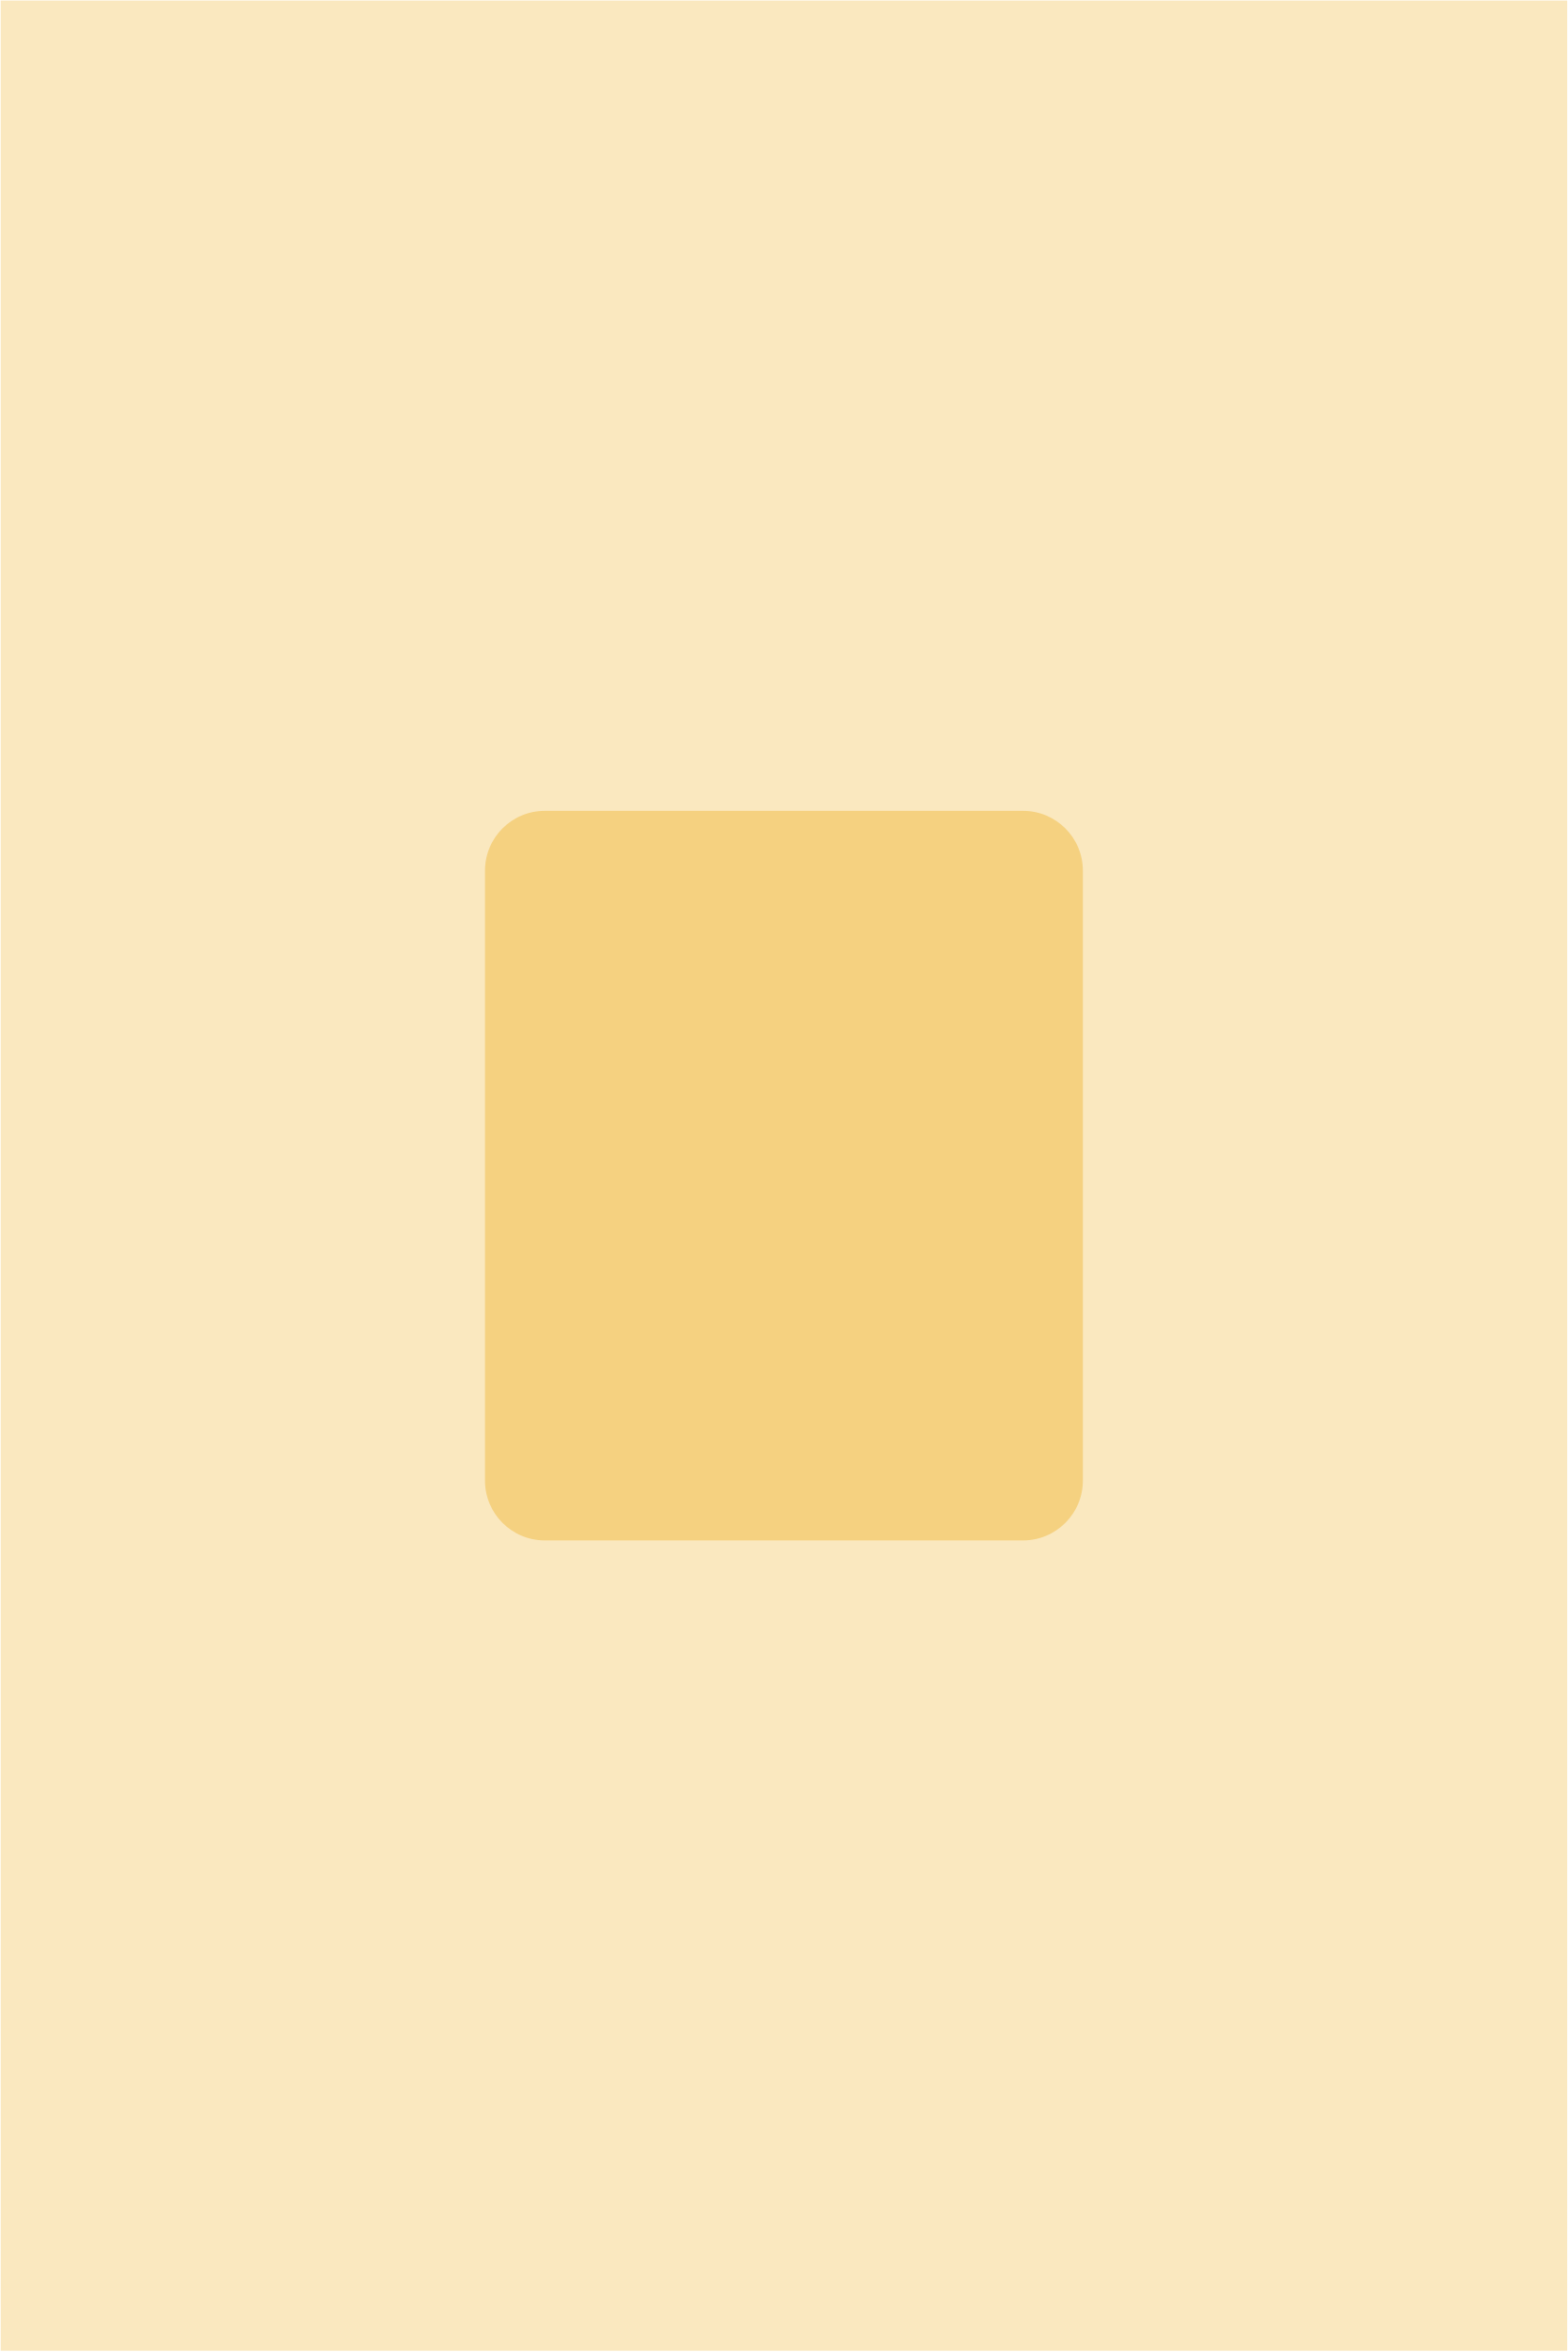
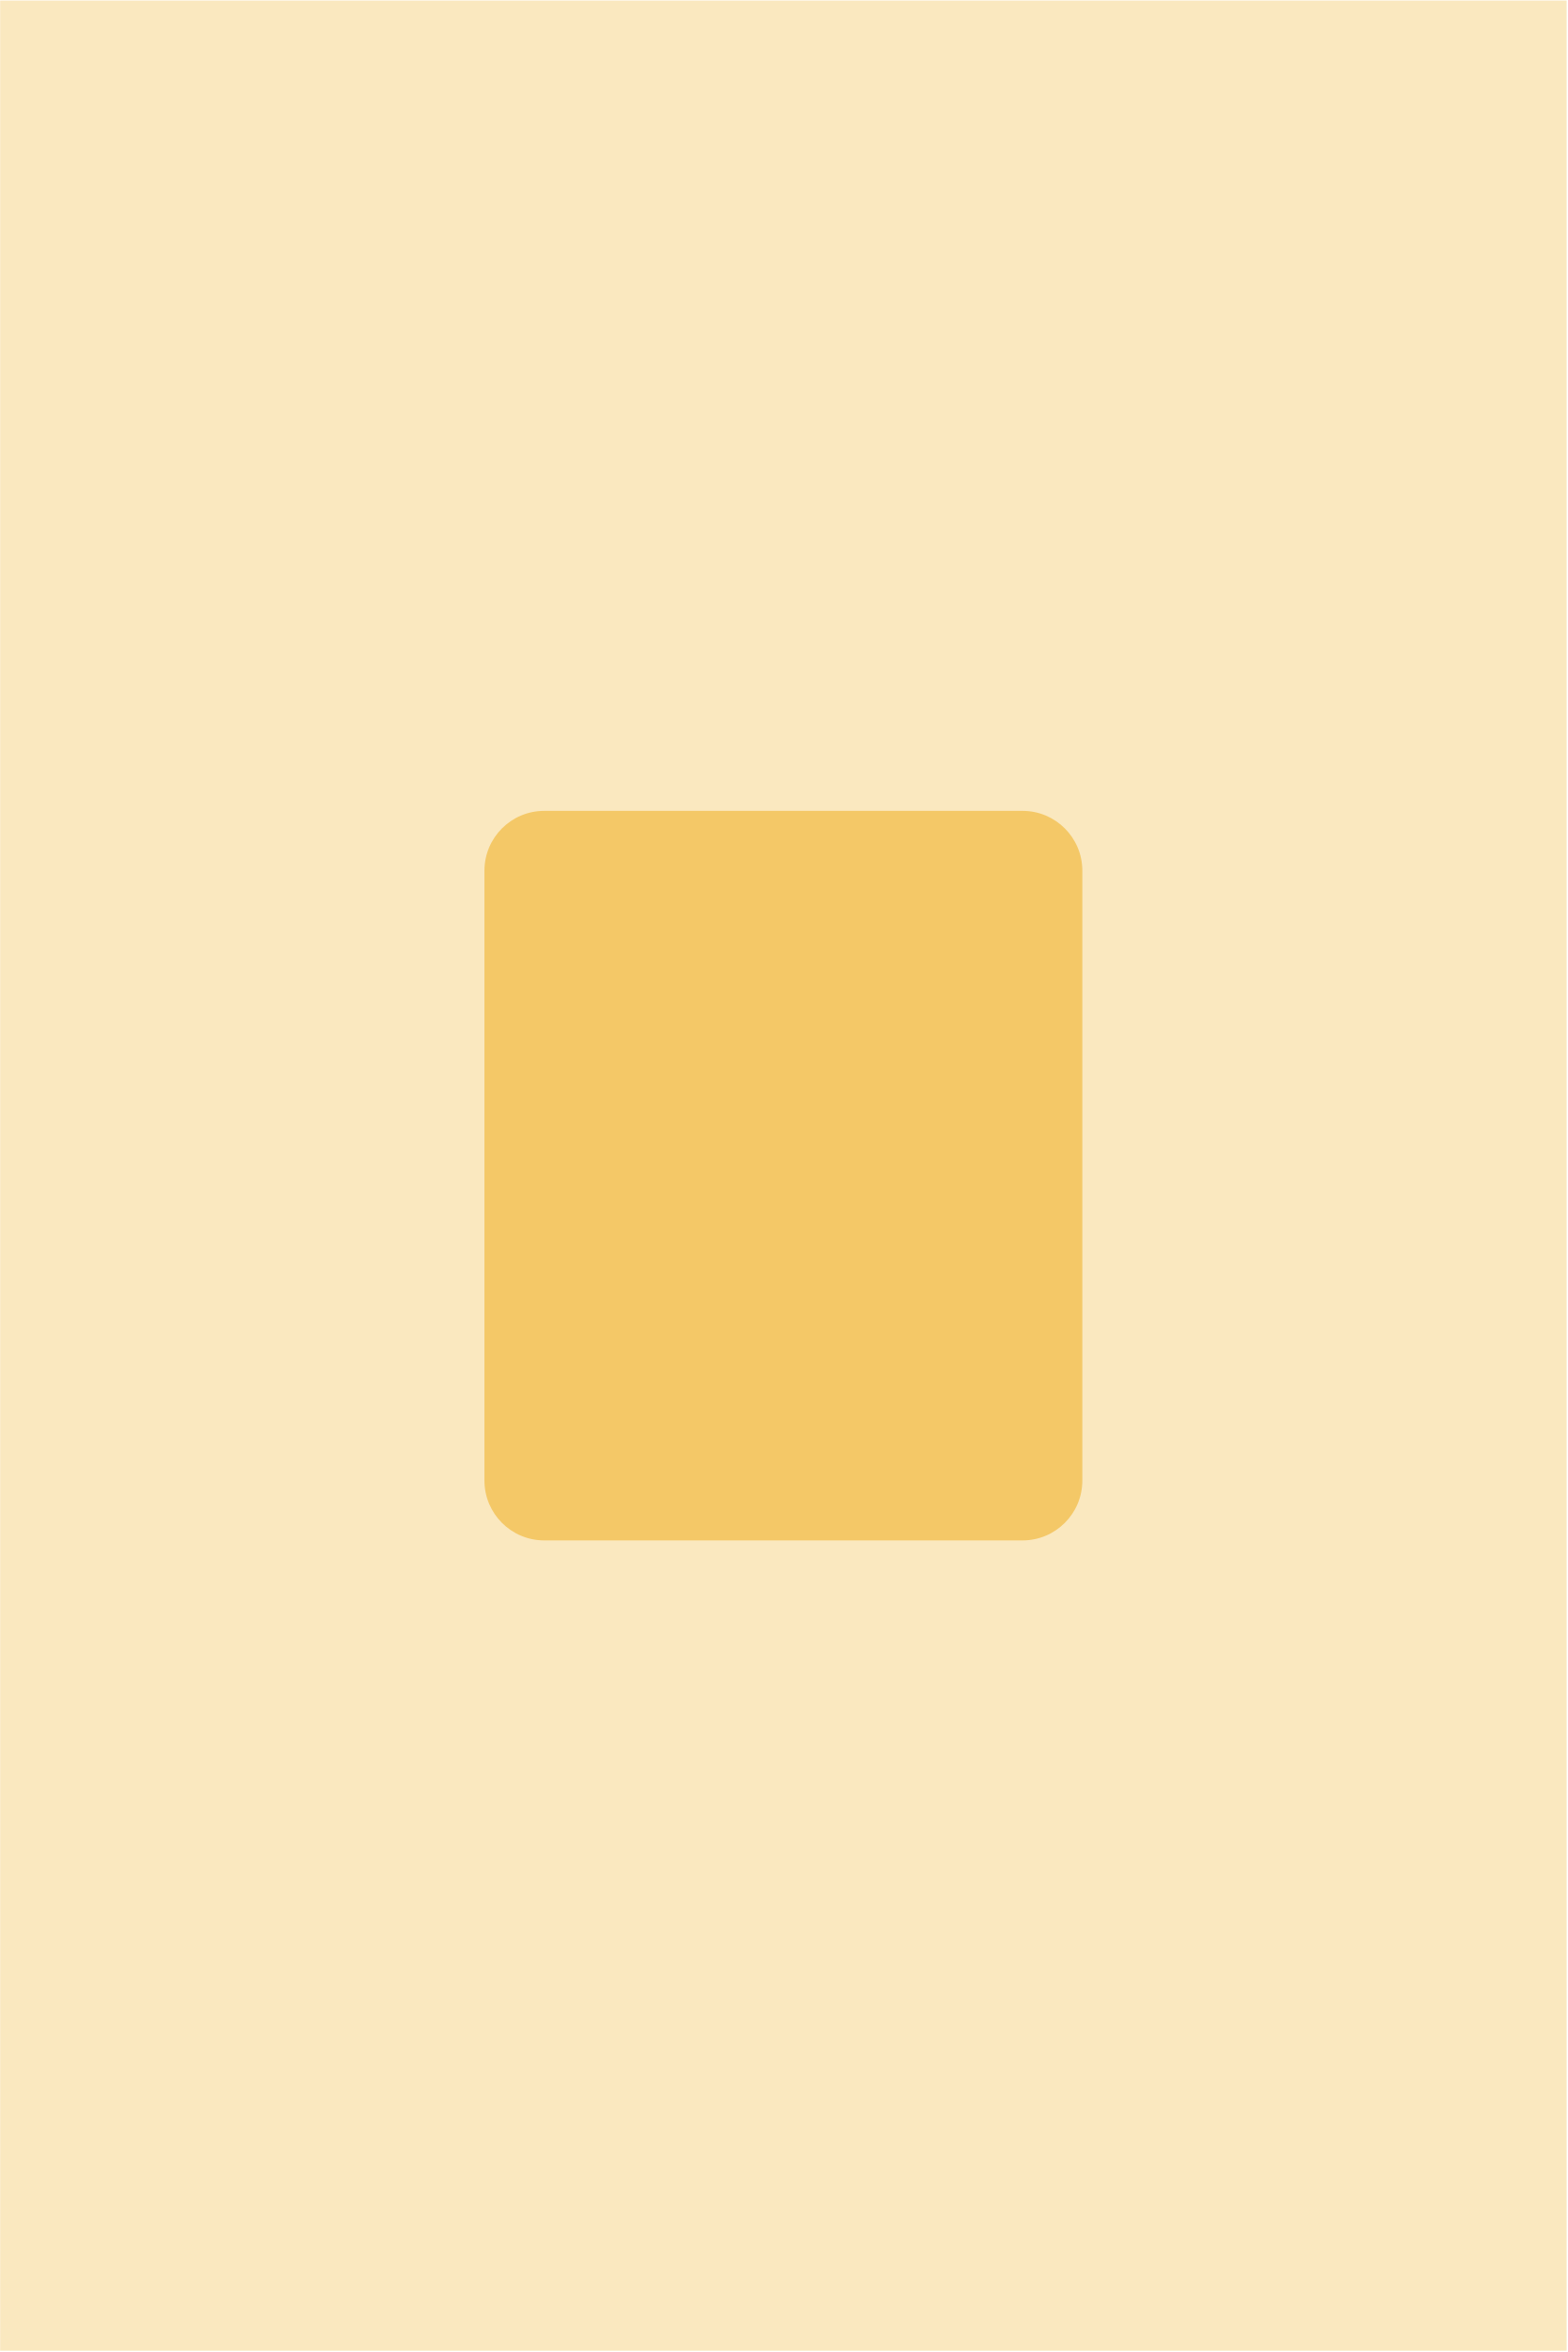
<svg xmlns="http://www.w3.org/2000/svg" width="100%" height="100%" viewBox="0 0 1182 1773" version="1.1" xml:space="preserve" style="fill-rule:evenodd;clip-rule:evenodd;stroke-linejoin:round;stroke-miterlimit:2;">
-   <rect id="template_golden2" x="0.512" y="0.401" width="1181.1" height="1771.65" style="fill:rgb(250,232,191);" />
-   <path d="M816.457,656.331L816.457,1116.12C816.457,1141 796.258,1161.2 771.378,1161.2L410.749,1161.2C385.869,1161.2 365.67,1141 365.67,1116.12L365.67,656.331C365.67,631.452 385.869,611.252 410.749,611.252L771.378,611.252C796.258,611.252 816.457,631.452 816.457,656.331Z" style="fill:rgb(245,209,128);" />
+   <rect id="template_golden2" x="0.107" y="0.401" width="1181.1" height="1771.65" style="fill:rgb(250,232,191);" />
+   <path d="M816.051,656.331L816.051,1116.12C816.051,1141 795.852,1161.2 770.973,1161.2L410.343,1161.2C385.463,1161.2 365.264,1141 365.264,1116.12L365.264,656.331C365.264,631.452 385.463,611.252 410.343,611.252L770.973,611.252C795.852,611.252 816.051,631.452 816.051,656.331Z" style="fill:rgb(244,200,103);" />
</svg>
